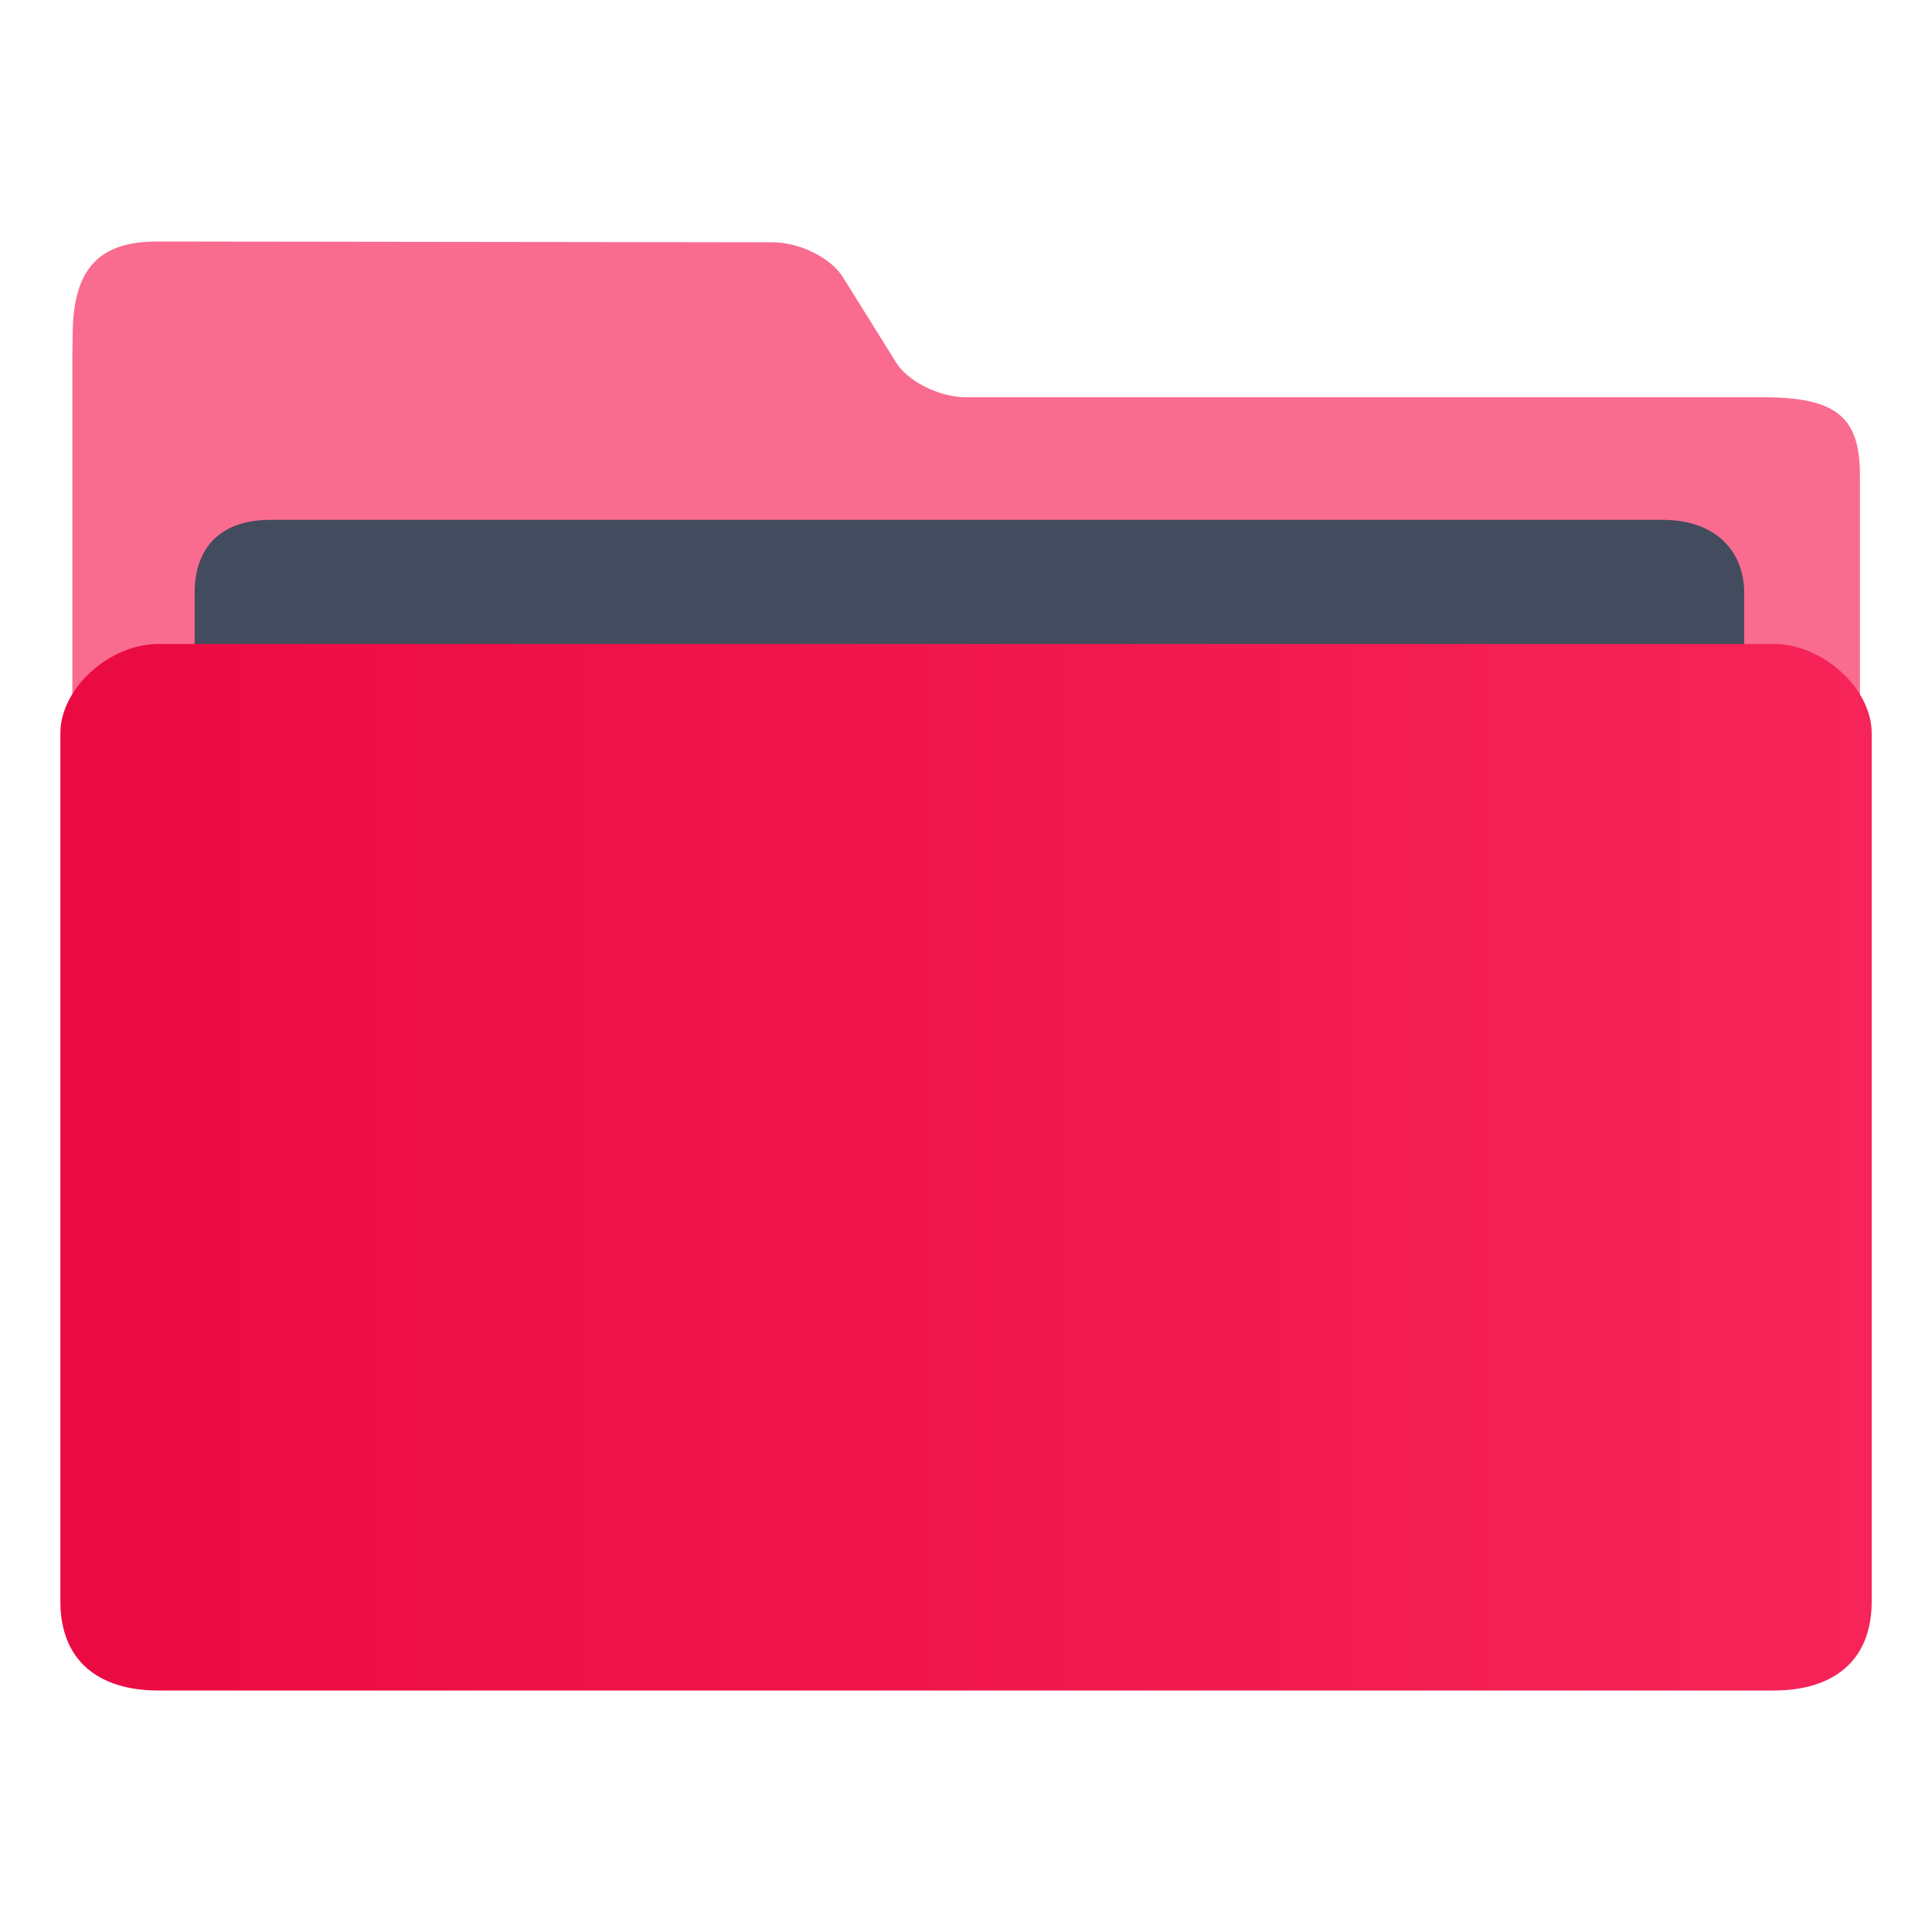
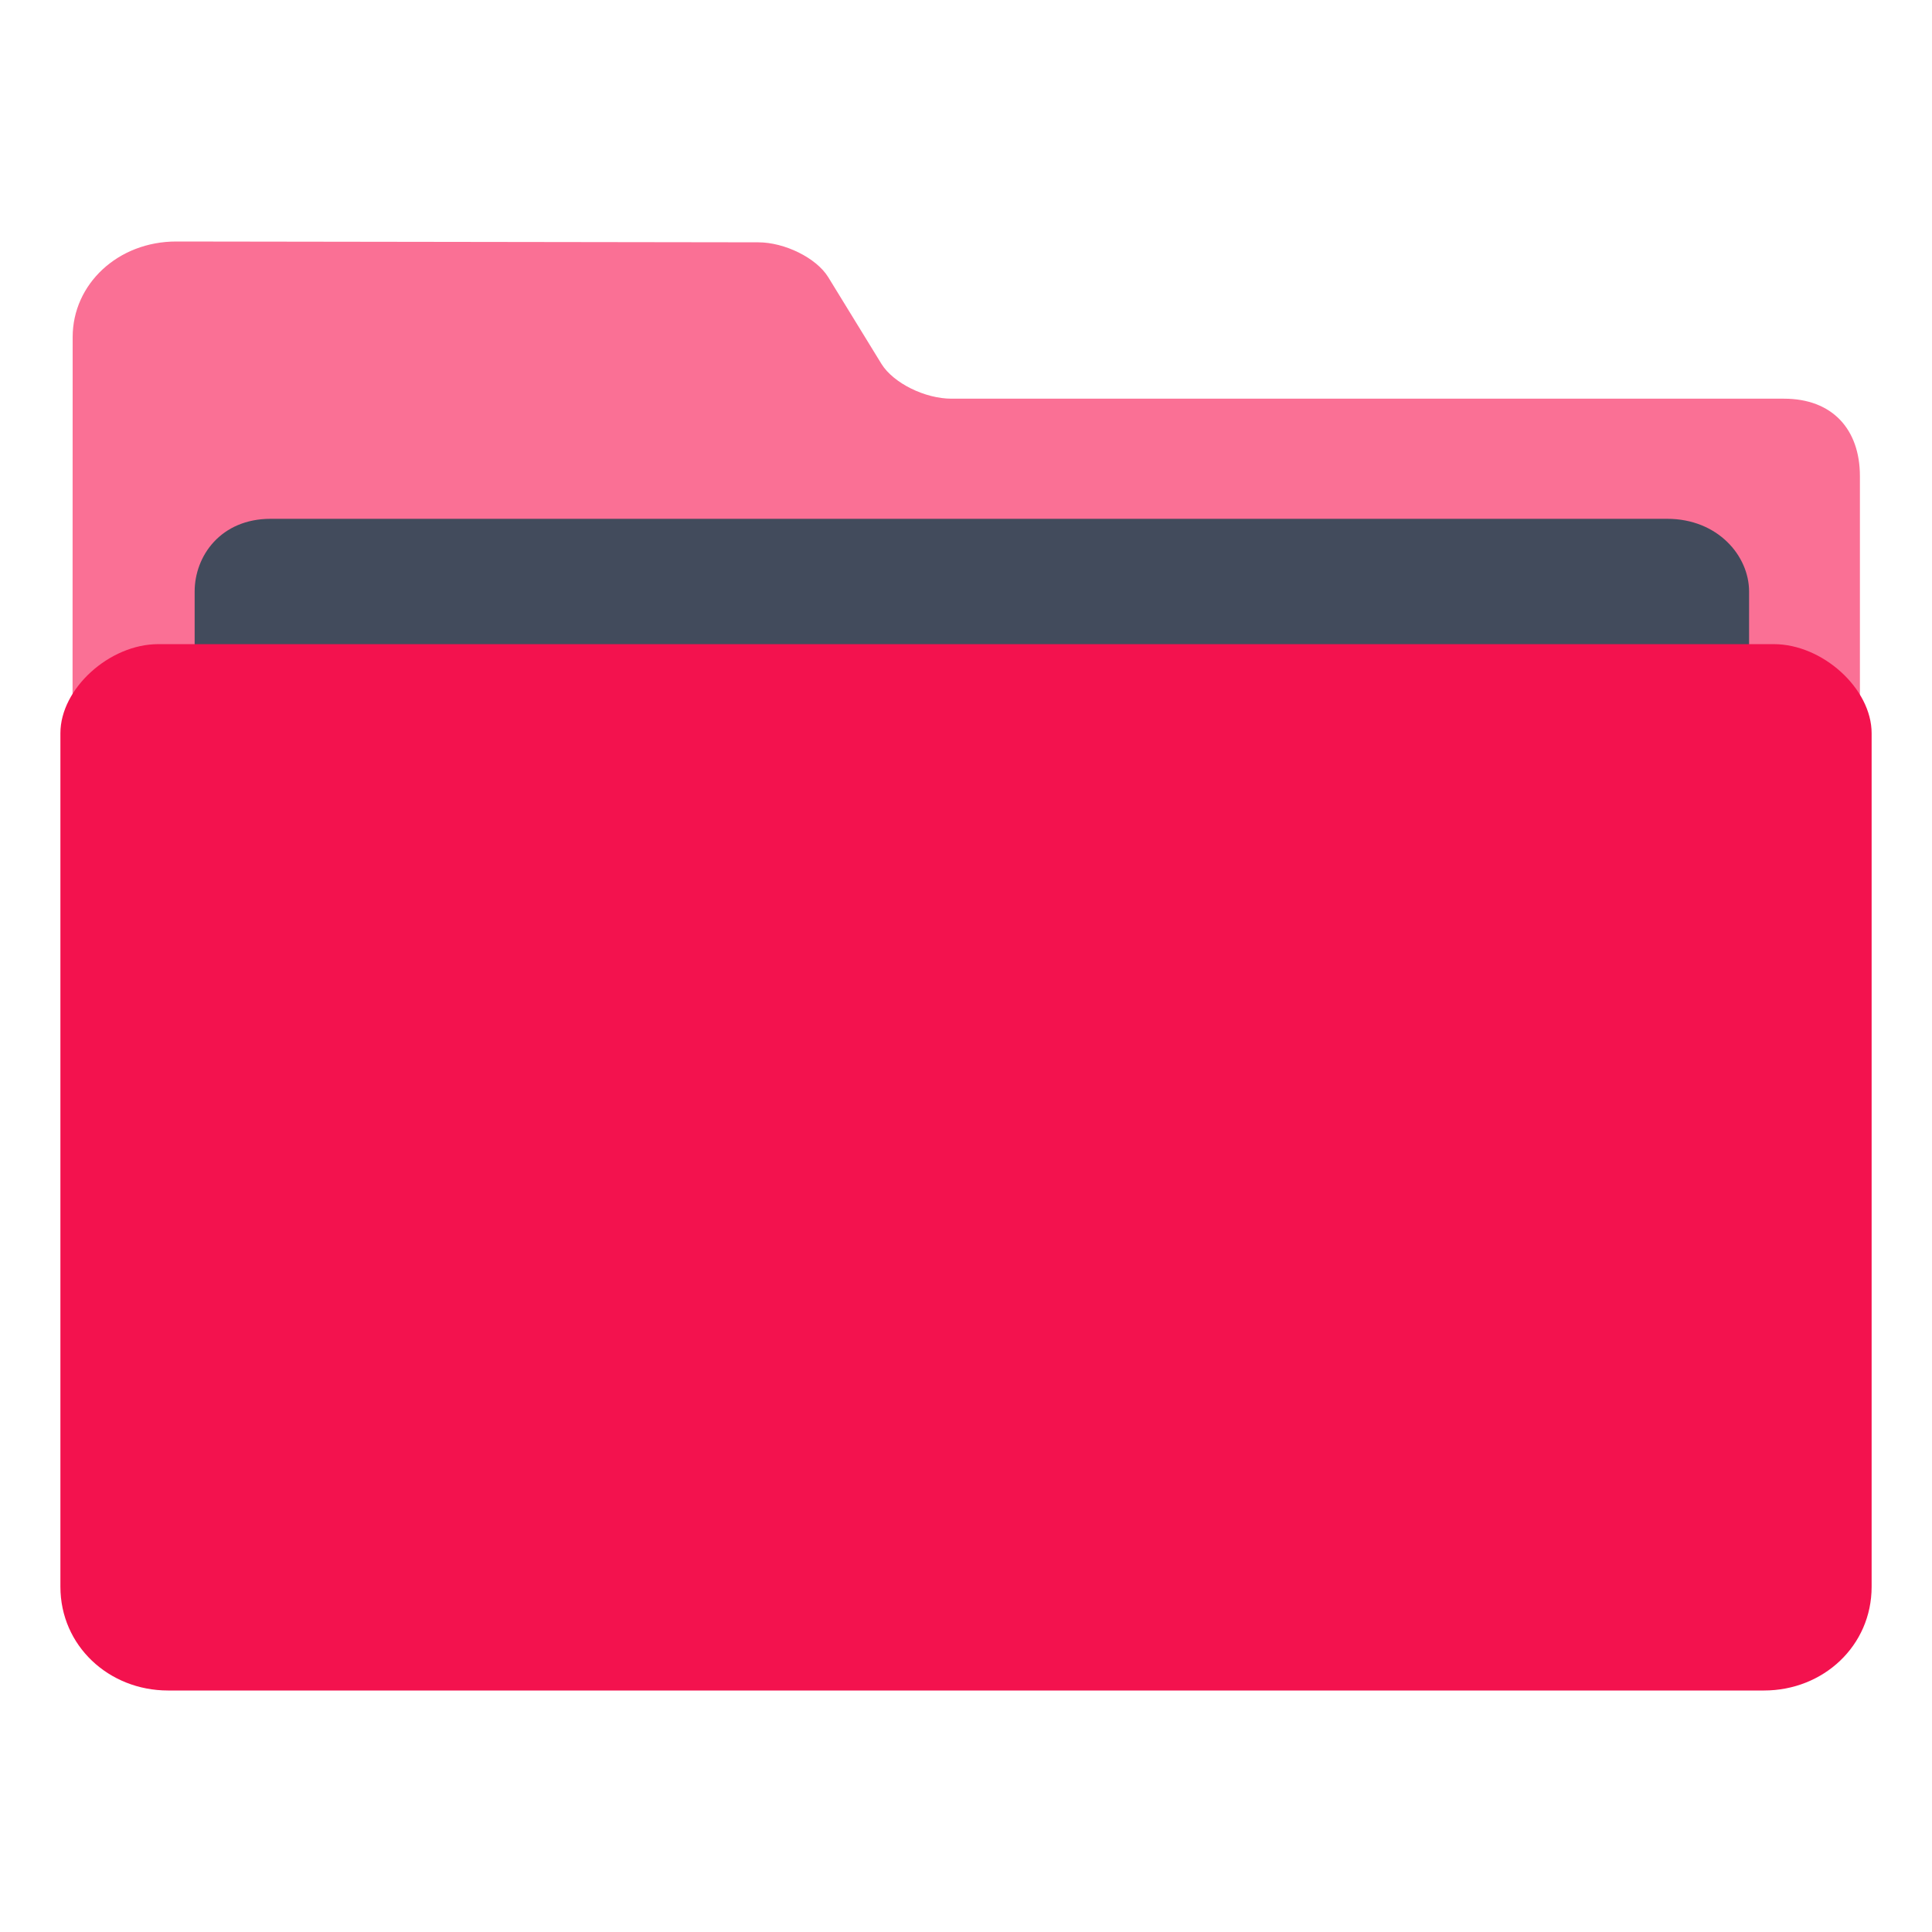
- <svg xmlns="http://www.w3.org/2000/svg" width="32" height="32">
-   <defs>
-     <linearGradient id="a" x1="385.571" x2="415.571" y1="535.131" y2="535.131" gradientUnits="userSpaceOnUse">
-       <stop stop-color="#eb0a42" />
-       <stop offset="1" stop-color="#f62459" />
-     </linearGradient>
-   </defs>
-   <path fill="#f96c8f" d="M16.002 6.58c-.44 0-.961-.258-1.158-.574l-.885-1.419c-.196-.316-.717-.573-1.157-.574L2.601 4c-.973-.001-1.383.467-1.397 1.502l-.006.436v19.569c0 .353 1.16 1.283 1.6 1.283h26.408c.44 0 1.6-.93 1.6-1.283V7.863c0-.962-.4-1.283-1.6-1.283z" />
-   <path fill="#434c5e" d="M28.889 13.43c0 .663-.398 1.205-1.309 1.205H4.483c-.911 0-1.259-.542-1.259-1.205V9.815c0-.663.349-1.205 1.259-1.205h23.048c.911 0 1.358.542 1.358 1.205z" />
-   <path fill="url(#a)" d="M413.95 526.464h-26.757c-.811 0-1.622.738-1.622 1.475v14.384c0 .976.627 1.475 1.622 1.475h26.757c.998 0 1.622-.5 1.622-1.475v-14.384c0-.738-.811-1.475-1.622-1.475" transform="translate(-384.571 -515.798)" />
+ <svg xmlns="http://www.w3.org/2000/svg" width="64" height="64">
+   <path fill="#fa7095" d="M31.519 13.207c-.88 0-1.922-.516-2.317-1.148l-1.77-2.884c-.393-.631-1.435-1.147-2.315-1.148L5.847 8c-1.946-.003-3.44 1.416-3.44 3.166l-.012 39.848h59.217v-35.24c0-1.554-.914-2.567-2.515-2.567z" />
+   <path fill="#424b5c" d="M57.94 26.826H6.448v-7.23c0-1.183.868-2.41 2.519-2.41h46.258c1.678 0 2.716 1.226 2.716 2.41z" />
+   <path fill="#f3124e" d="M58.757 21.338H5.244c-1.622 0-3.243 1.475-3.243 2.95v28.276C2.001 54.515 3.602 56 5.567 56h52.867C60.404 56 62 54.516 62 52.564V24.289c0-1.475-1.622-2.951-3.243-2.951" />
</svg>
